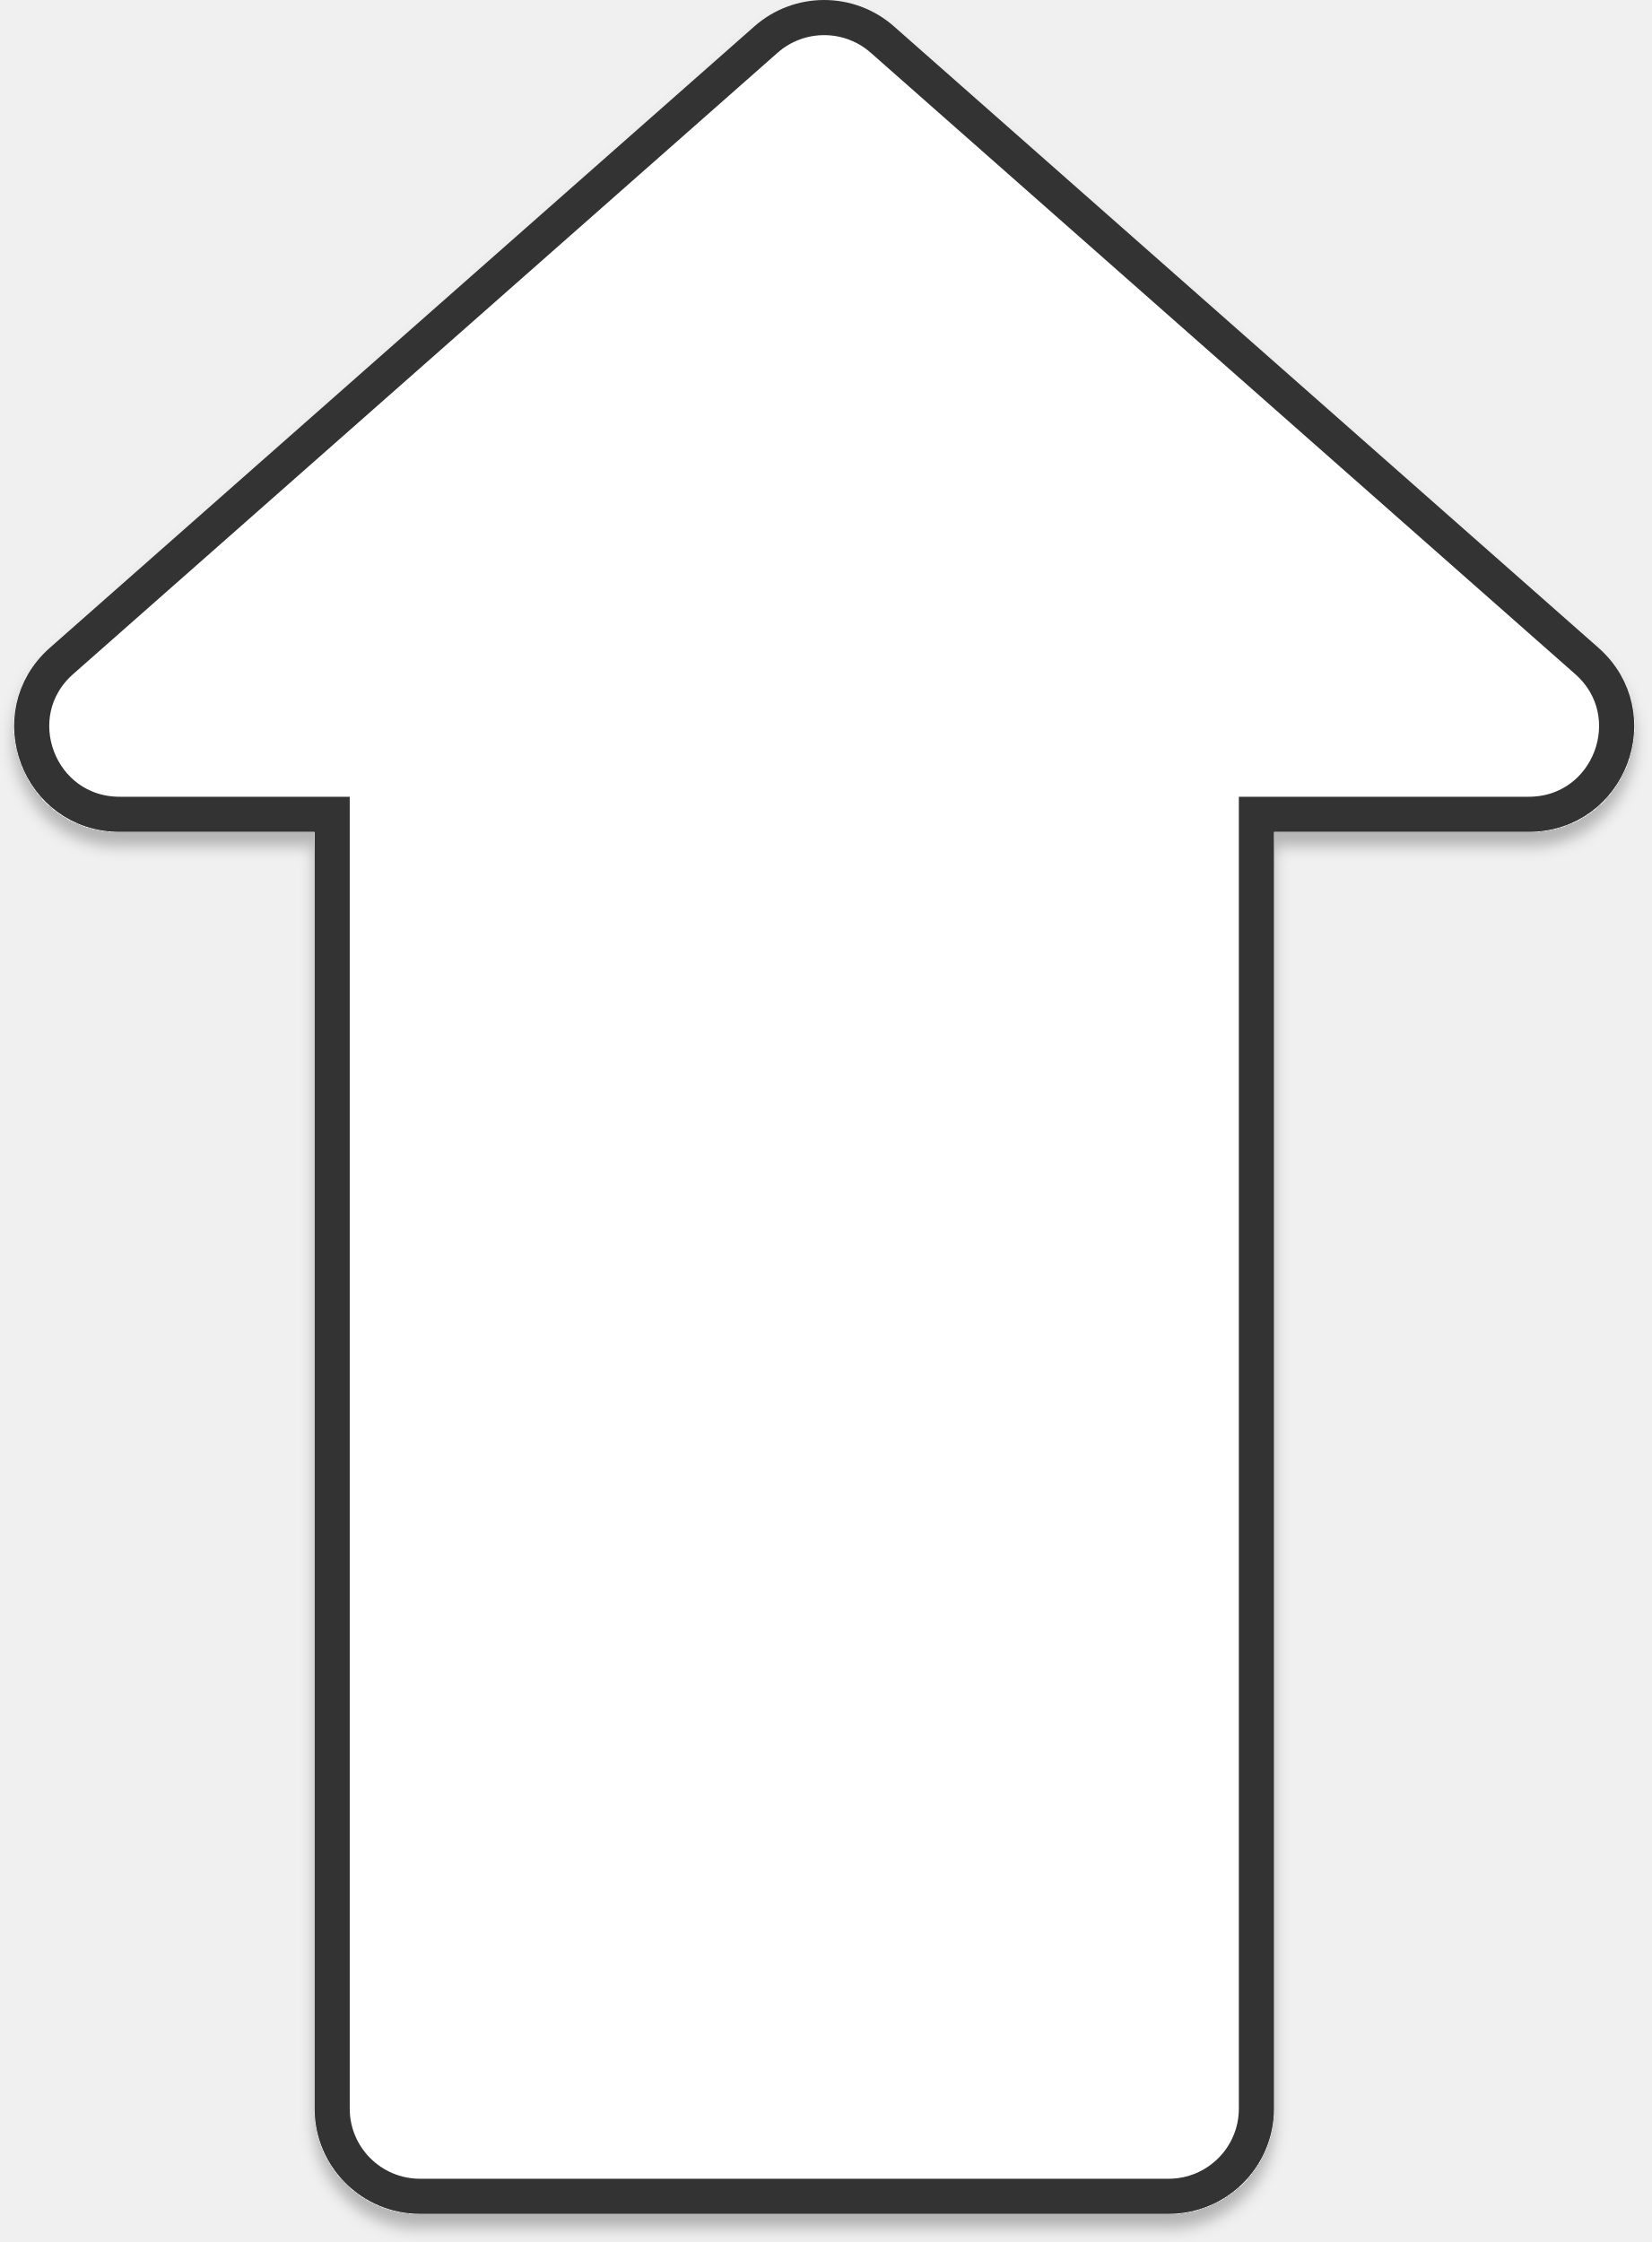
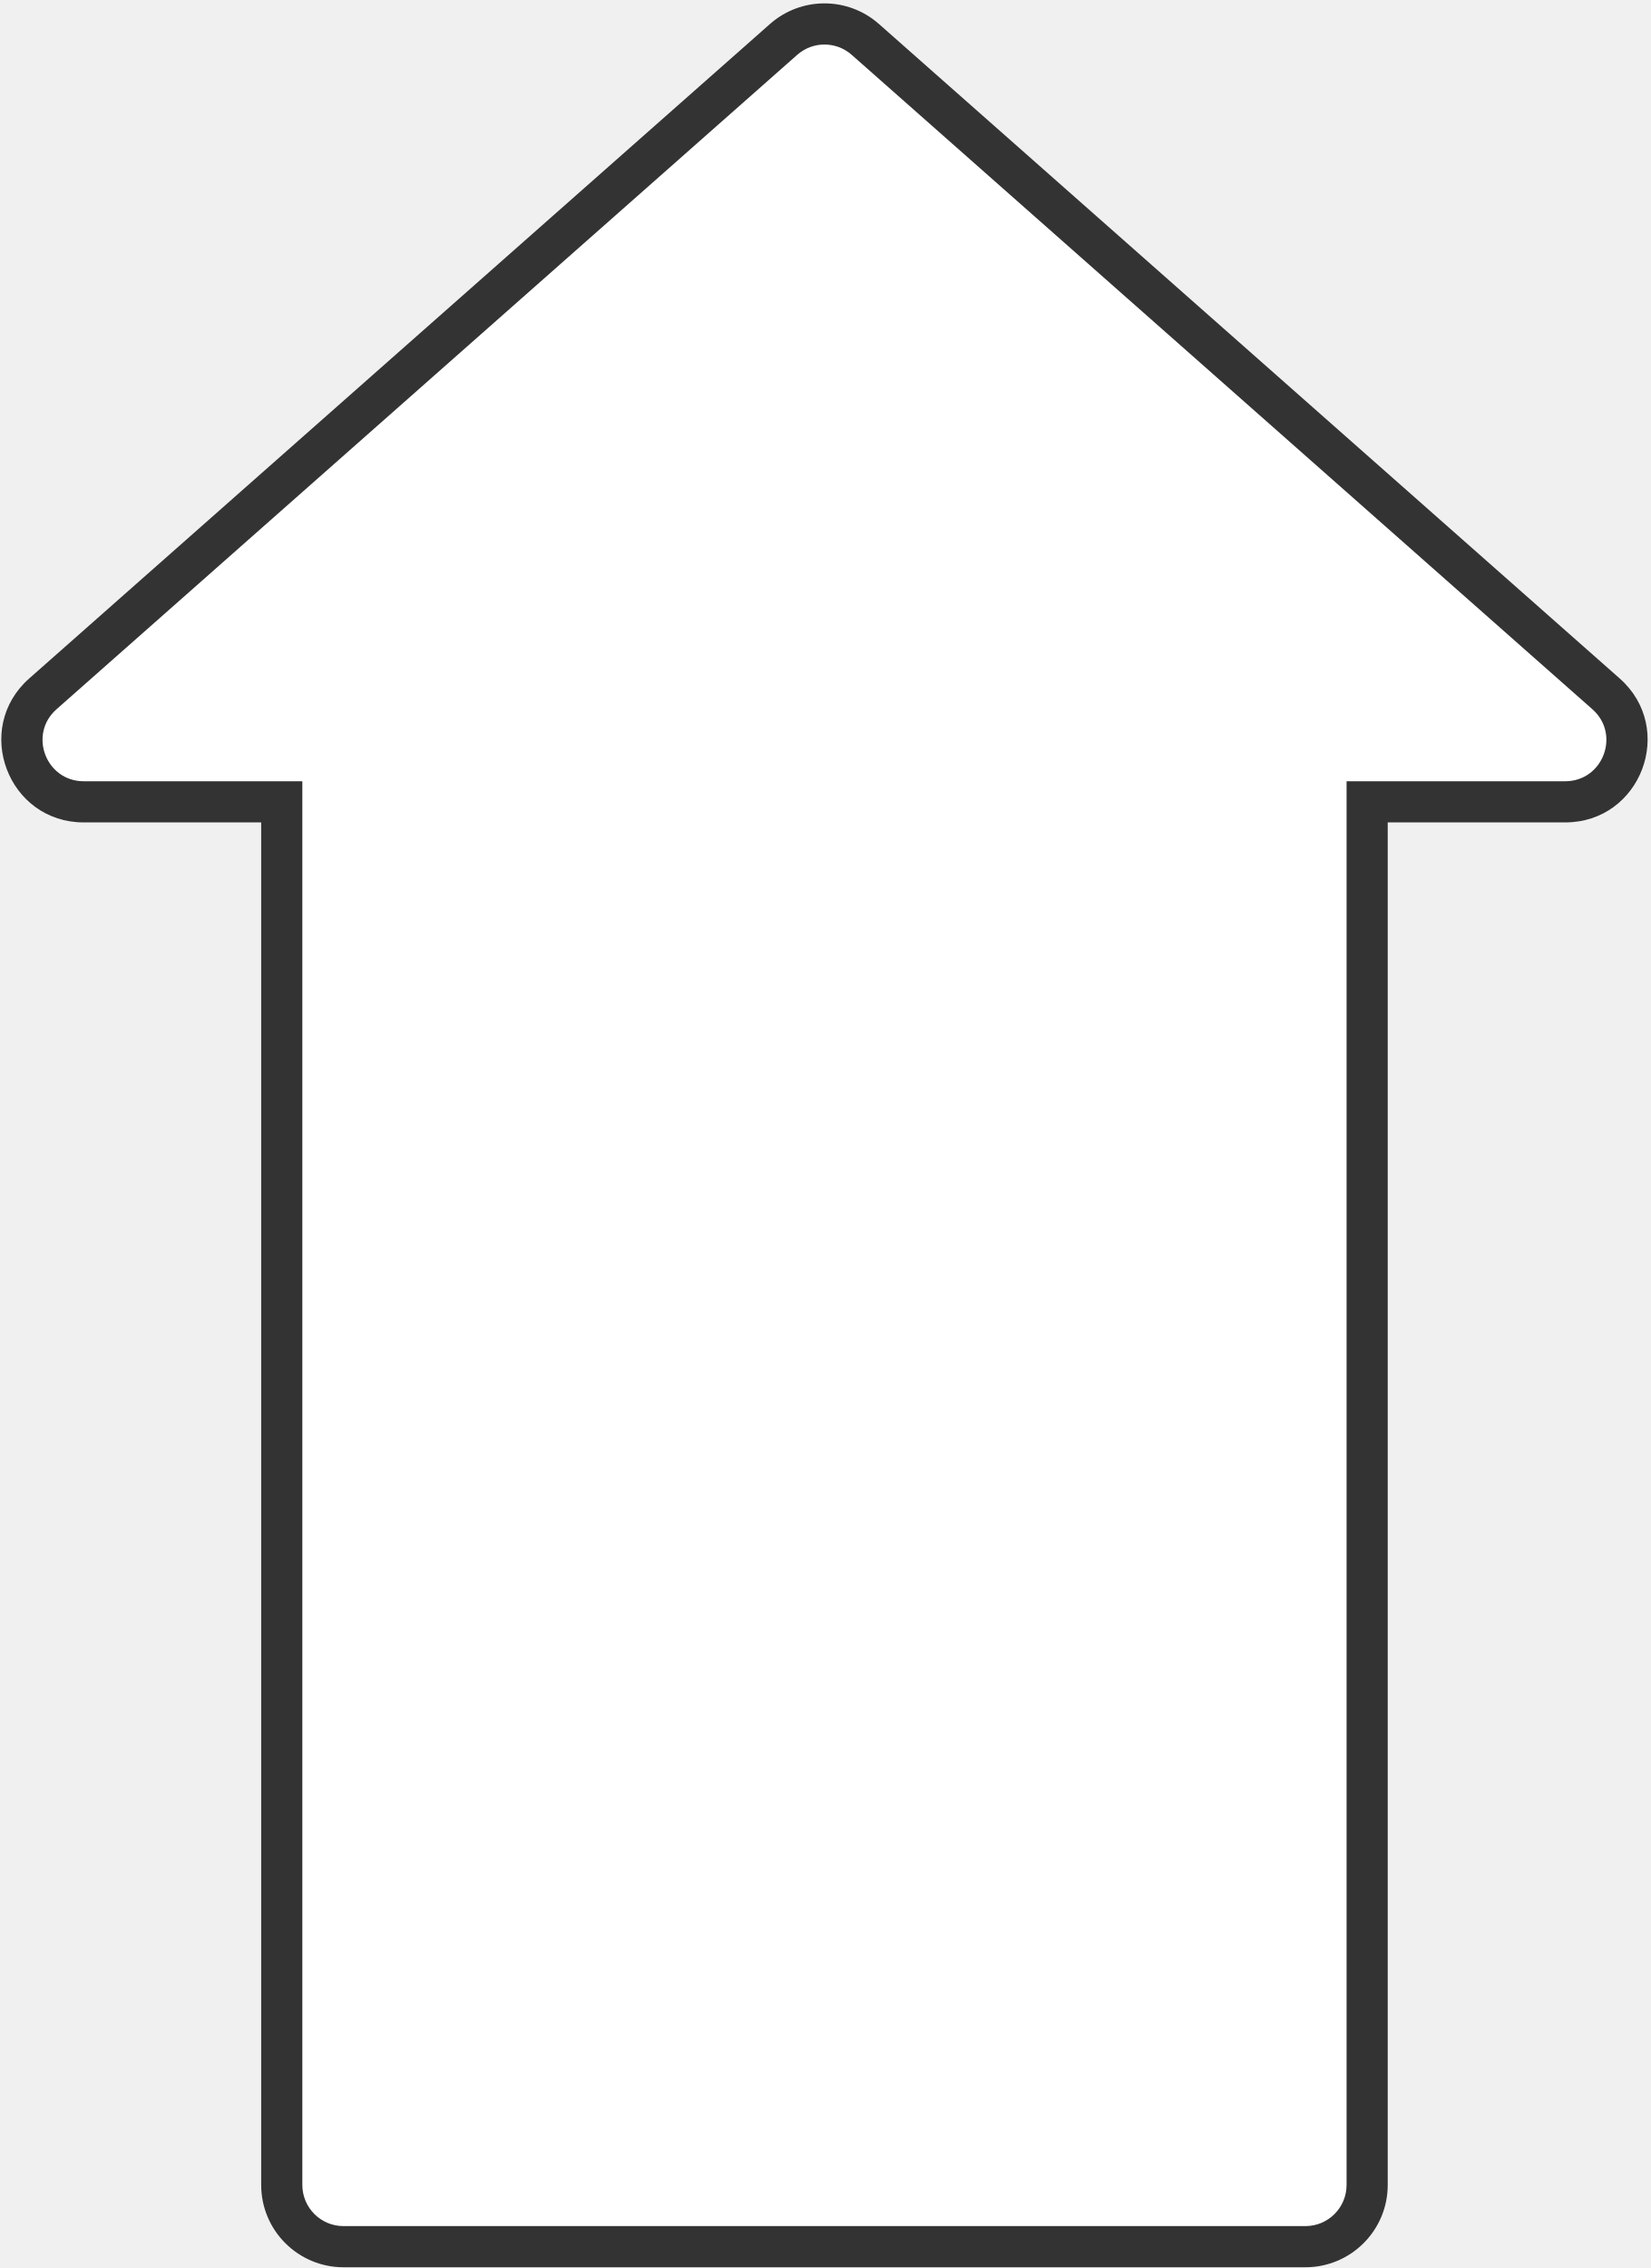
- <svg xmlns="http://www.w3.org/2000/svg" width="470" height="638" viewBox="0 0 470 638" fill="none">
-   <g filter="url(#filter0_d_518_2798)">
-     <path fill-rule="evenodd" clip-rule="evenodd" d="M254.38 7.506C243.035 -2.502 226 -2.502 214.655 7.506L14.198 184.327C-6.509 202.593 6.43 236.729 34.06 236.729H89.517V600.046C89.517 616.589 102.949 630 119.517 630H332.517C349.086 630 362.517 616.589 362.517 600.046V236.729H434.974C462.605 236.729 475.544 202.593 454.837 184.327L254.38 7.506Z" fill="white" />
-     <path d="M94.517 236.729V231.729H89.517H34.06C11.02 231.729 0.266 203.284 17.505 188.077L217.962 11.255C227.417 2.915 241.617 2.915 251.072 11.255L451.529 188.077C468.769 203.284 458.015 231.729 434.974 231.729H362.517H357.517V236.729V600.046C357.517 613.82 346.332 625 332.517 625H119.517C105.703 625 94.517 613.82 94.517 600.046V236.729Z" stroke="black" stroke-opacity="0.8" stroke-width="10" />
-   </g>
-   <defs>
-     <filter id="filter0_d_518_2798" x="0" y="0" width="469.034" height="638" filterUnits="userSpaceOnUse" color-interpolation-filters="sRGB">
-       <feFlood flood-opacity="0" result="BackgroundImageFix" />
-       <feColorMatrix in="SourceAlpha" type="matrix" values="0 0 0 0 0 0 0 0 0 0 0 0 0 0 0 0 0 0 127 0" result="hardAlpha" />
-       <feOffset dy="4" />
-       <feGaussianBlur stdDeviation="2" />
-       <feComposite in2="hardAlpha" operator="out" />
-       <feColorMatrix type="matrix" values="0 0 0 0 0 0 0 0 0 0 0 0 0 0 0 0 0 0 0.25 0" />
-       <feBlend mode="normal" in2="BackgroundImageFix" result="effect1_dropShadow_518_2798" />
-       <feBlend mode="normal" in="SourceGraphic" in2="effect1_dropShadow_518_2798" result="shape" />
-     </filter>
-   </defs>
+ <svg xmlns="http://www.w3.org/2000/svg" width="401" height="551" viewBox="0 0 401 551" fill="none">
+   <mask id="path-1-inside-1_521_2806" fill="white">
+     <path fill-rule="evenodd" clip-rule="evenodd" d="M213.552 5.83C205.989 -0.852 194.632 -0.852 187.069 5.83L7.109 164.816C-6.695 177.012 1.931 199.805 20.351 199.805H63.456V530.821C63.456 541.866 72.411 550.821 83.456 550.821H317.164C328.21 550.821 337.164 541.867 337.164 530.821V199.805H380.27C398.69 199.805 407.316 177.012 393.512 164.816L213.552 5.83Z" />
+   </mask>
+   <path fill-rule="evenodd" clip-rule="evenodd" d="M213.552 5.83C205.989 -0.852 194.632 -0.852 187.069 5.83L7.109 164.816C-6.695 177.012 1.931 199.805 20.351 199.805H63.456V530.821C63.456 541.866 72.411 550.821 83.456 550.821H317.164C328.21 550.821 337.164 541.867 337.164 530.821V199.805H380.27C398.69 199.805 407.316 177.012 393.512 164.816L213.552 5.83Z" fill="white" />
+   <path d="M187.069 5.83L193.69 13.324L193.69 13.324L187.069 5.83ZM213.552 5.83L206.931 13.324L206.931 13.324L213.552 5.83ZM7.109 164.816L0.489 157.322L0.489 157.322L7.109 164.816ZM63.456 199.805H73.456V189.805H63.456V199.805ZM337.164 199.805V189.805H327.164V199.805H337.164ZM393.512 164.816L400.133 157.322L400.133 157.322L393.512 164.816ZM193.69 13.324C197.471 9.983 203.15 9.983 206.931 13.324L220.173 -1.664C208.828 -11.687 191.793 -11.687 180.448 -1.665L193.69 13.324ZM13.73 172.31L193.69 13.324L180.448 -1.665L0.489 157.322L13.73 172.31ZM20.351 189.805C11.141 189.805 6.828 178.408 13.73 172.31L0.489 157.322C-20.218 175.616 -7.279 209.805 20.351 209.805V189.805ZM63.456 189.805H20.351V209.805H63.456V189.805ZM73.456 530.821V199.805H53.456V530.821H73.456ZM83.456 540.821C77.934 540.821 73.456 536.344 73.456 530.821H53.456C53.456 547.389 66.888 560.821 83.456 560.821V540.821ZM317.164 540.821H83.456V560.821H317.164V540.821ZM327.164 530.821C327.164 536.344 322.687 540.821 317.164 540.821V560.821C333.733 560.821 347.164 547.389 347.164 530.821H327.164ZM327.164 199.805V530.821H347.164V199.805H327.164ZM380.27 189.805H337.164V209.805H380.27V189.805ZM386.891 172.31C393.793 178.408 389.48 189.805 380.27 189.805V209.805C407.9 209.805 420.84 175.616 400.133 157.322L386.891 172.31ZM206.931 13.324L386.891 172.31L400.133 157.322L220.173 -1.664L206.931 13.324Z" fill="black" fill-opacity="0.8" mask="url(#path-1-inside-1_521_2806)" />
</svg>
